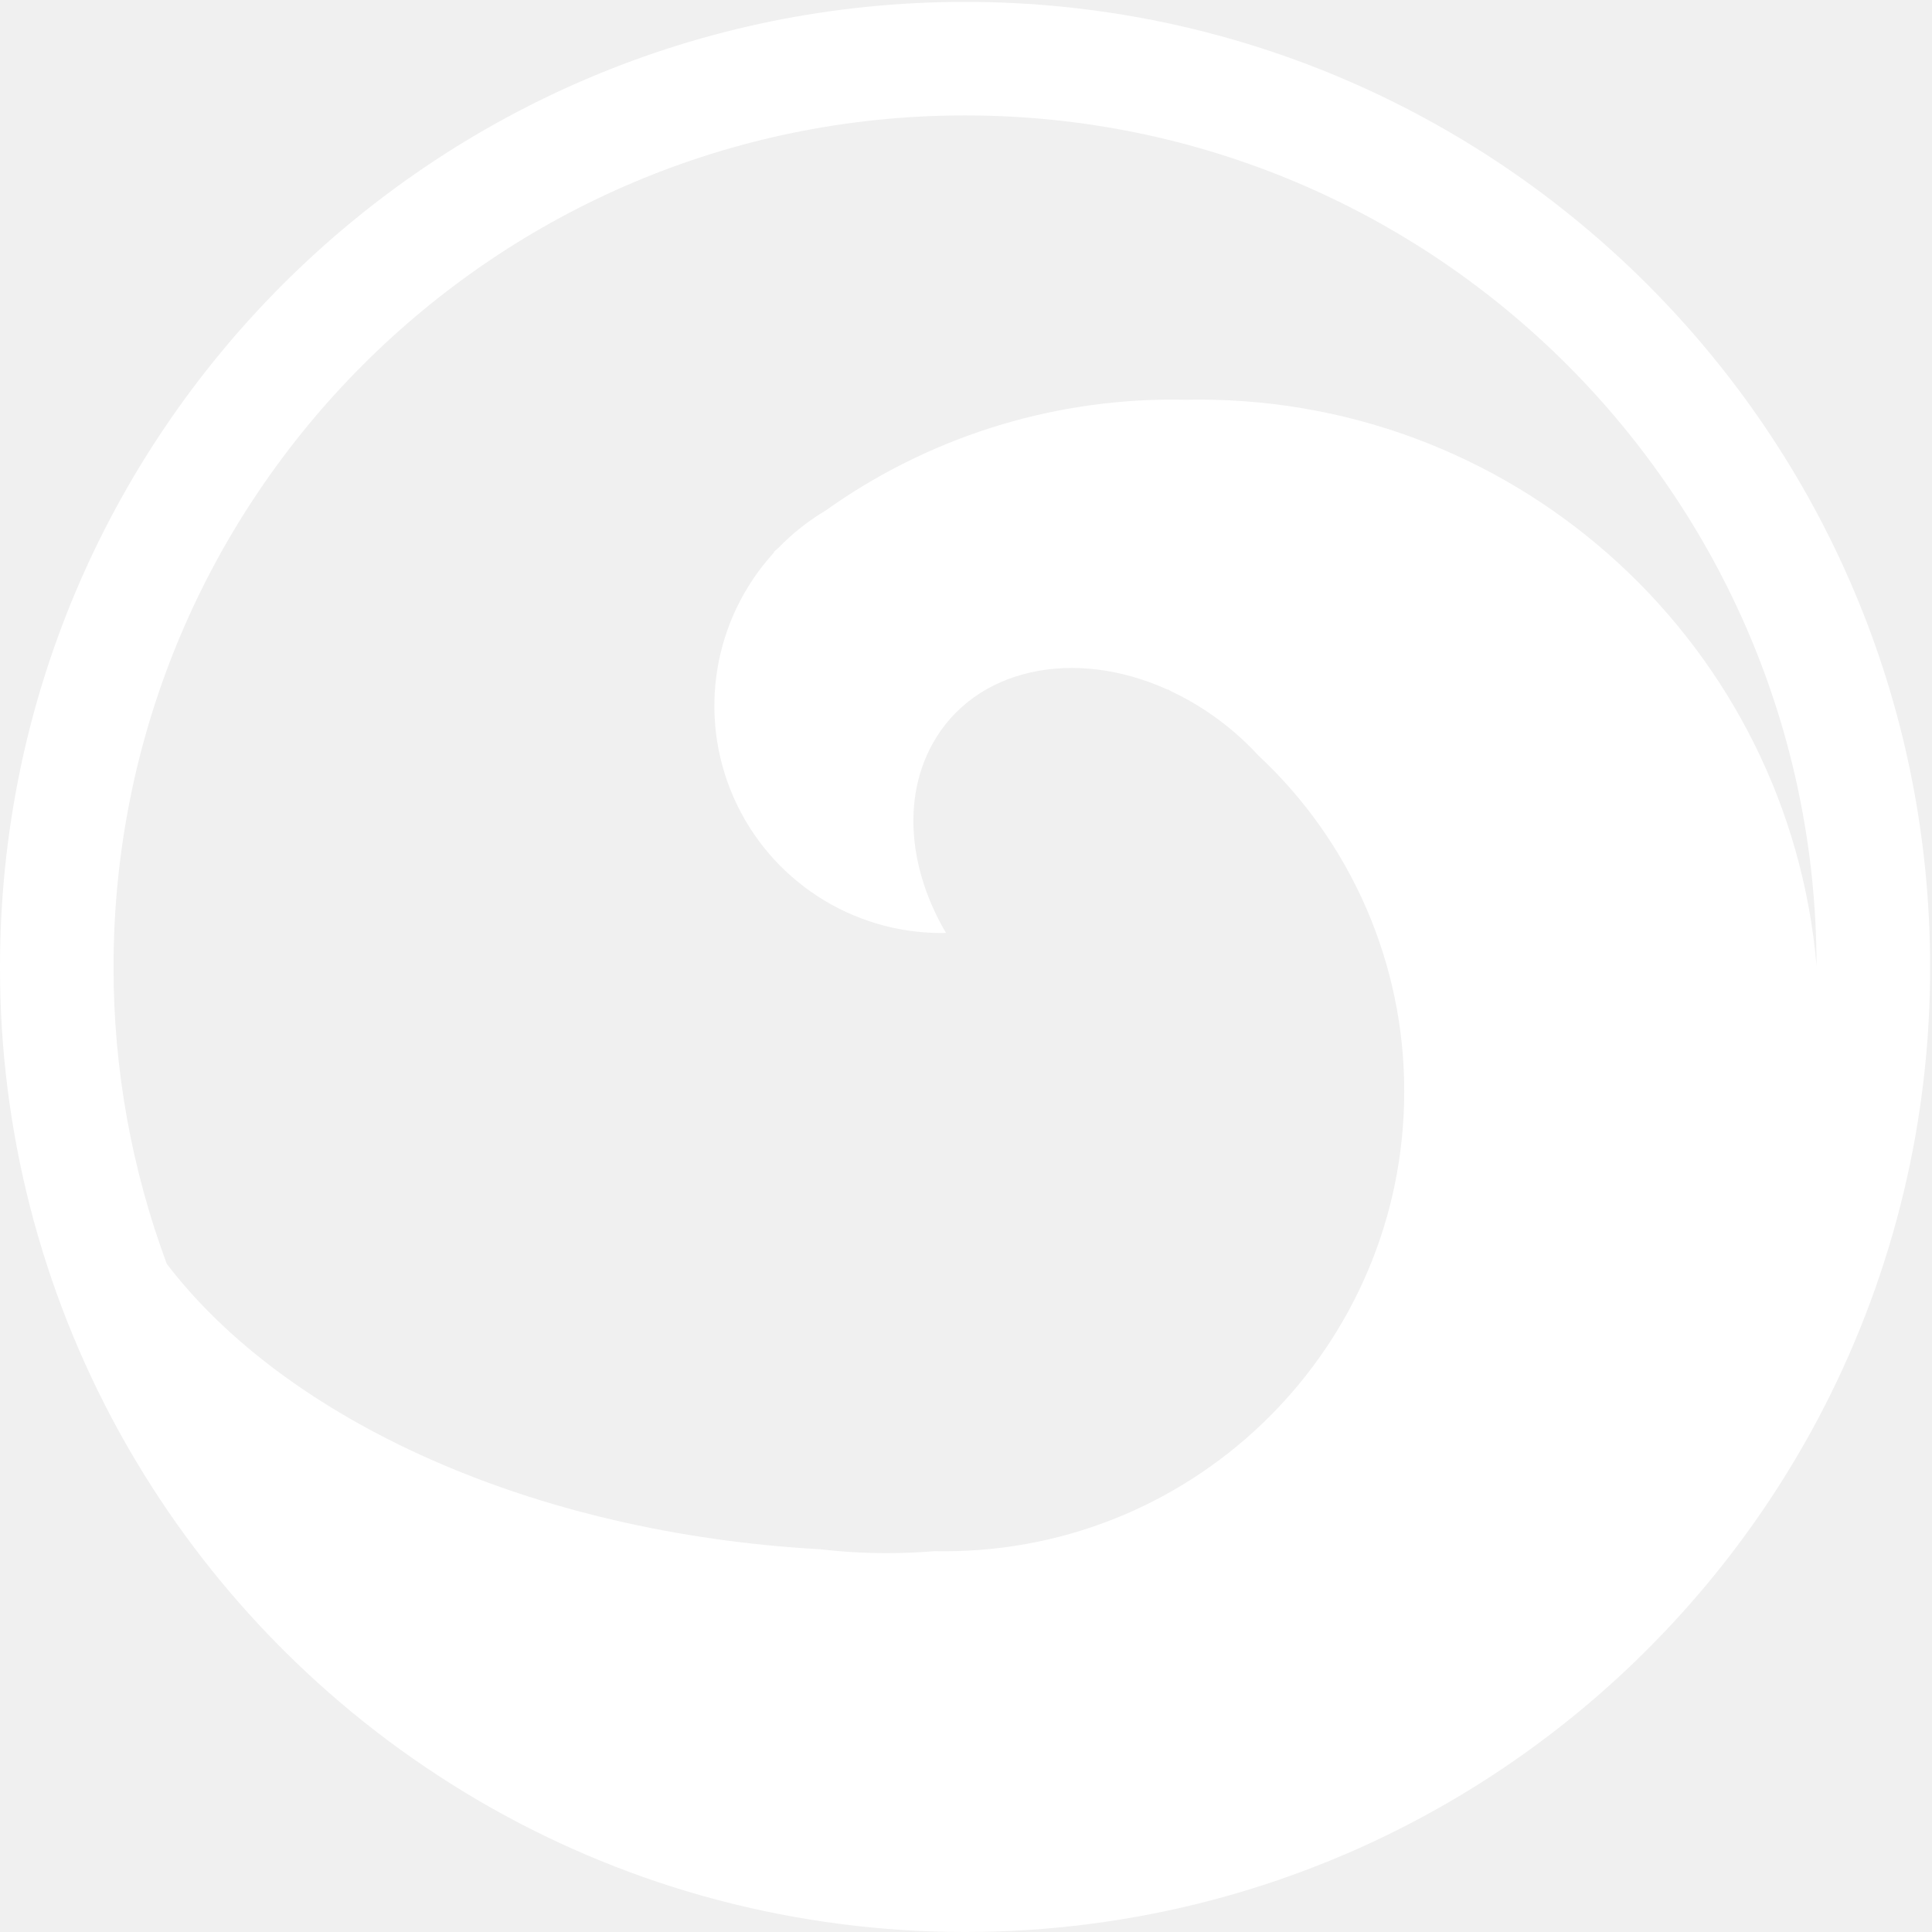
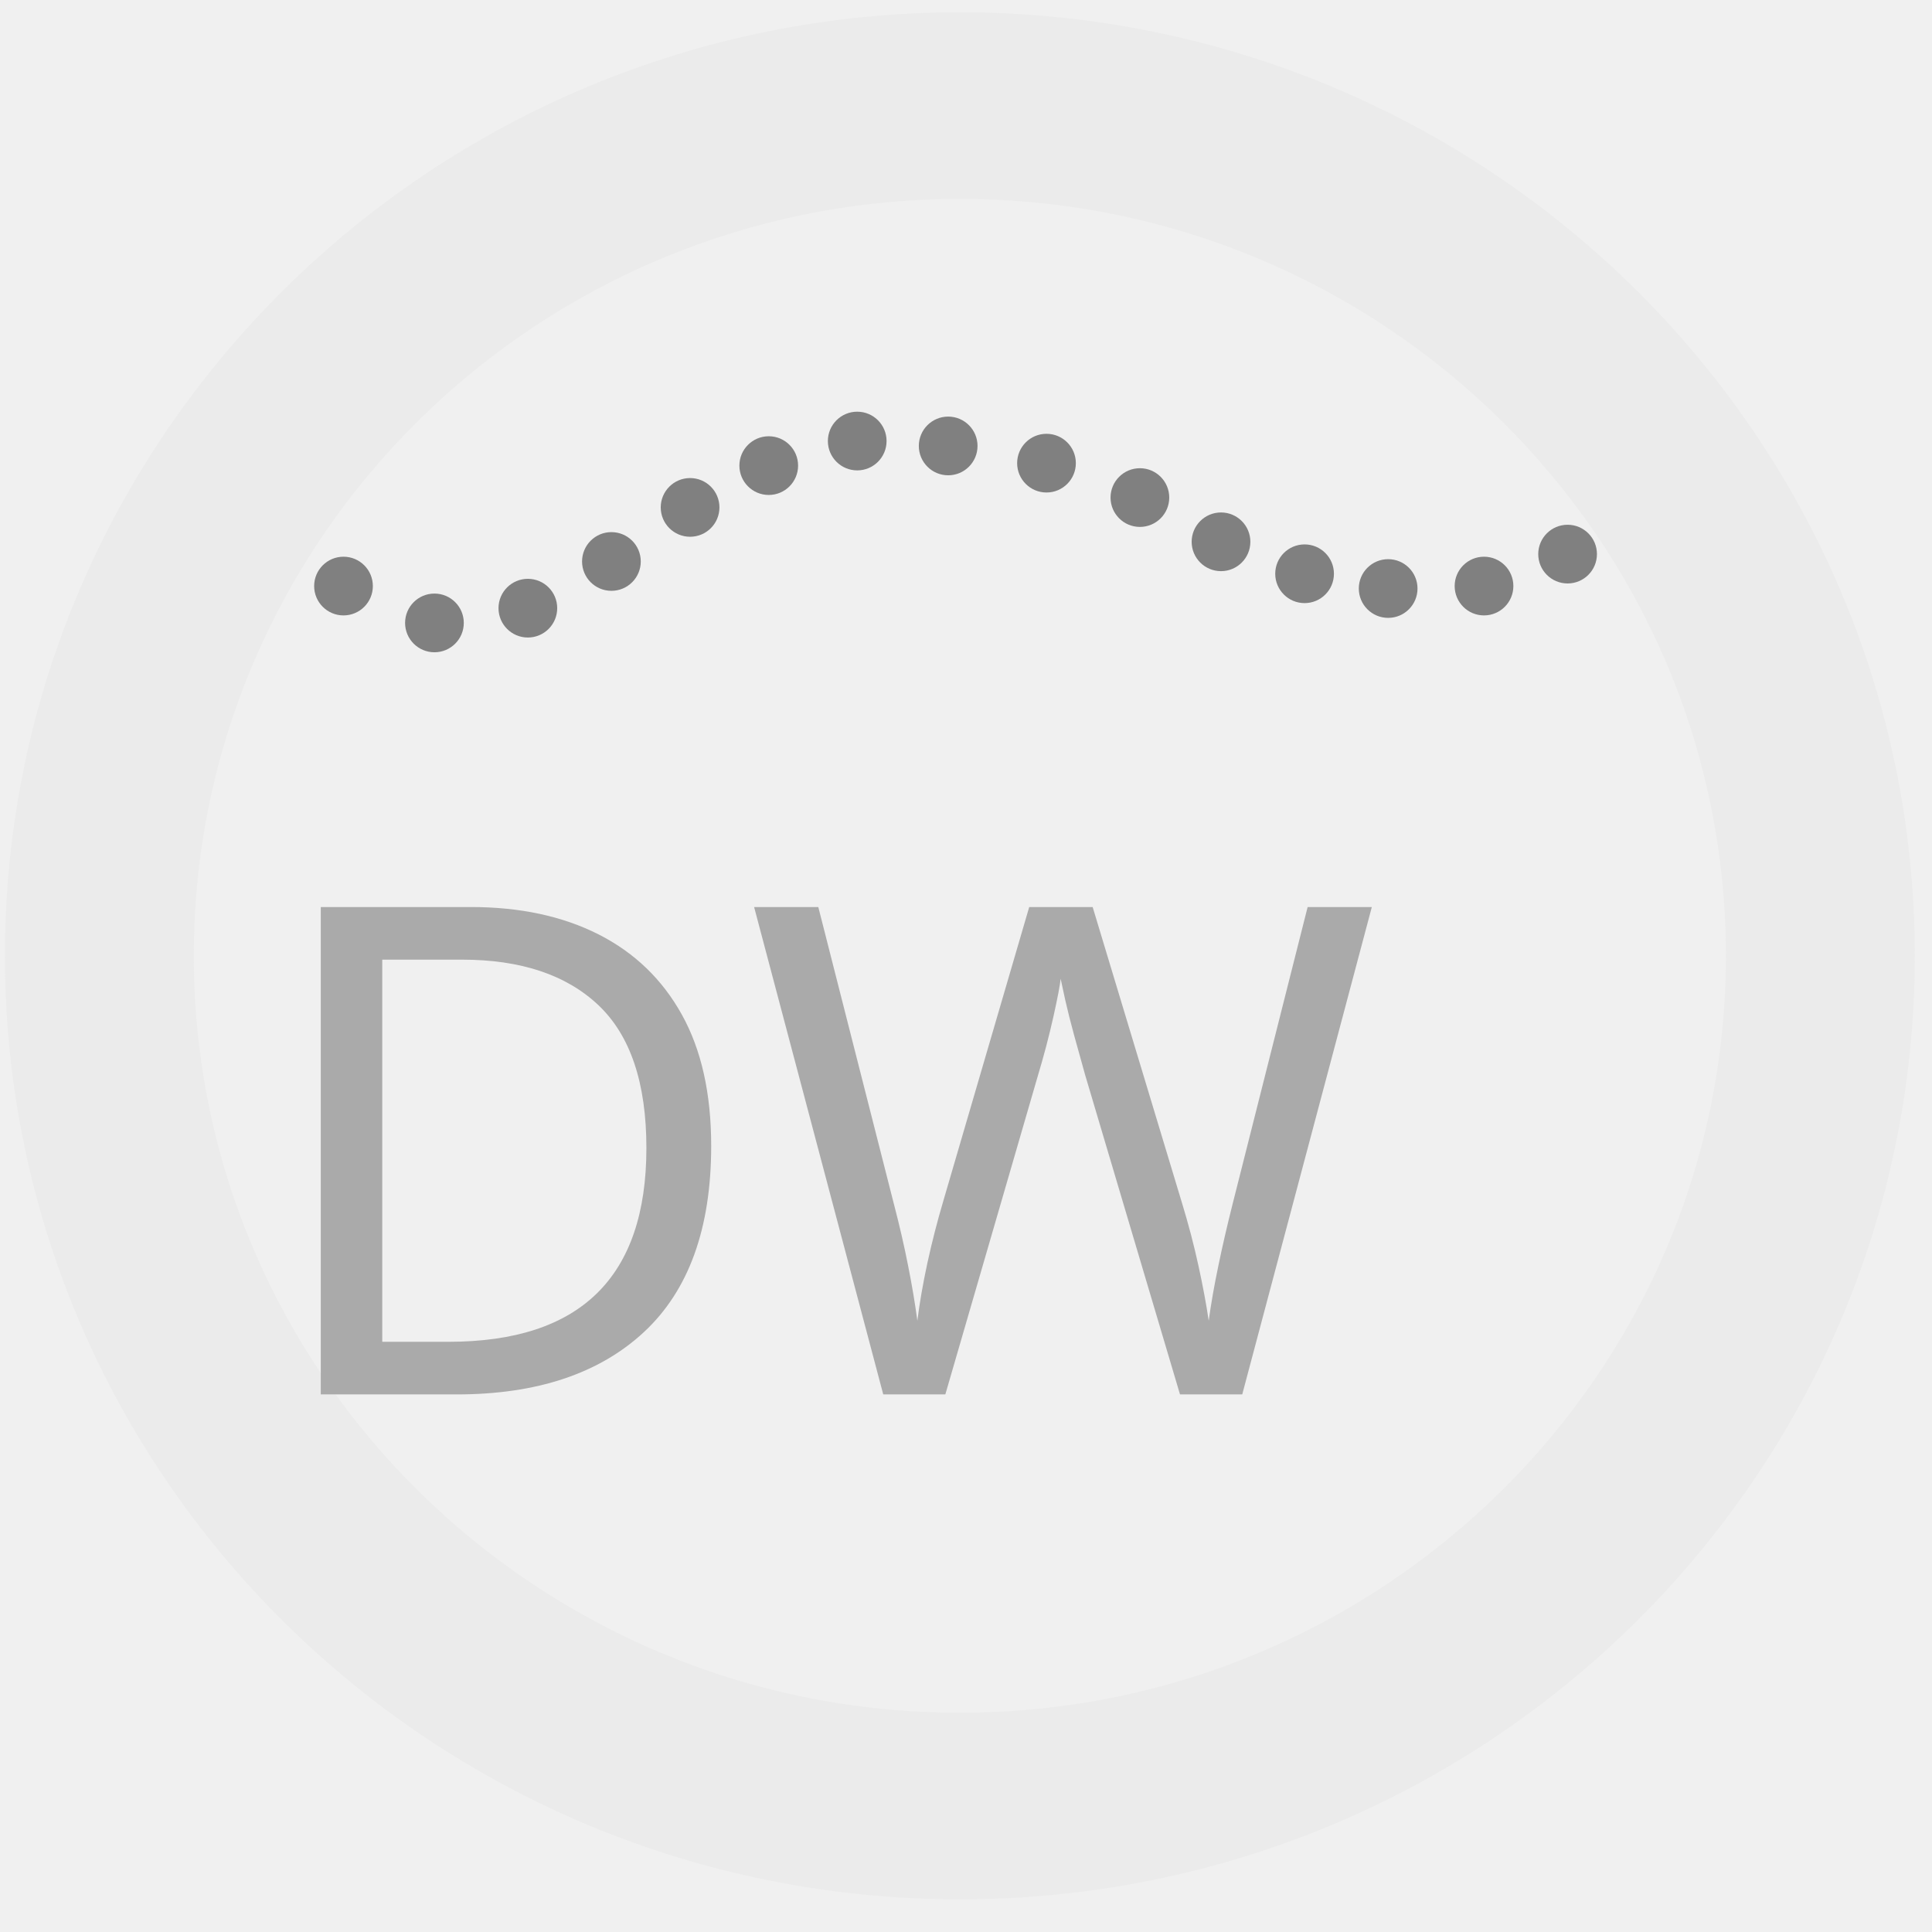
- <svg xmlns="http://www.w3.org/2000/svg" t="1575202564746" class="icon" viewBox="0 0 1024 1024" version="1.1" p-id="11927" width="128" height="128">
-   <defs>
-     <style type="text/css" />
-   </defs>
-   <path d="M967.054 745.335q-1.483 2.897-2.997 5.763c-0.307 0.579-0.62 1.156-0.929 1.734q-1.06 1.987-2.131 3.965c-0.39 0.715-0.786 1.428-1.18 2.141q-0.971 1.762-1.951 3.519c-0.429 0.764-0.863 1.525-1.299 2.286q-0.949 1.671-1.907 3.337-0.677 1.172-1.364 2.339-0.951 1.625-1.913 3.246-0.699 1.177-1.407 2.348-0.967 1.605-1.945 3.203-0.712 1.165-1.432 2.326-0.994 1.598-1.998 3.197-0.718 1.138-1.439 2.274-1.033 1.619-2.079 3.231-0.708 1.099-1.421 2.186-1.092 1.669-2.198 3.328c-0.453 0.679-0.899 1.36-1.358 2.037q-1.199 1.785-2.423 3.558c-0.4 0.584-0.799 1.173-1.199 1.755q-1.468 2.121-2.957 4.224c-0.245 0.346-0.486 0.694-0.73 1.04q-3.769 5.305-7.668 10.51c-0.311 0.415-0.626 0.825-0.938 1.238q-1.474 1.954-2.96 3.896c-0.413 0.536-0.83 1.069-1.246 1.604q-1.355 1.747-2.721 3.486c-0.459 0.581-0.921 1.159-1.383 1.738q-1.322 1.66-2.653 3.31-0.723 0.893-1.453 1.781-1.324 1.618-2.658 3.229-0.737 0.887-1.48 1.77-1.347 1.609-2.709 3.206-0.734 0.862-1.473 1.72-1.399 1.623-2.807 3.235c-0.474 0.541-0.948 1.085-1.425 1.624q-1.475 1.672-2.966 3.331c-0.44 0.49-0.877 0.98-1.318 1.468q-1.611 1.778-3.238 3.542l-1.099 1.199q-1.879 2.024-3.78 4.029c-0.206 0.216-0.408 0.435-0.613 0.65q-6.807 7.158-13.886 14.053l-0.366 0.353q-2.136 2.075-4.296 4.127c-0.28 0.266-0.562 0.529-0.843 0.799q-1.934 1.828-3.885 3.637c-0.352 0.326-0.705 0.648-1.058 0.973q-1.863 1.715-3.742 3.415-0.575 0.518-1.153 1.035-1.855 1.665-3.726 3.313l-1.172 1.027q-1.893 1.654-3.796 3.29l-1.123 0.961q-1.974 1.682-3.964 3.345c-0.331 0.276-0.66 0.553-0.992 0.828q-2.12 1.762-4.262 3.497l-0.735 0.599q-2.398 1.939-4.812 3.85l-0.227 0.181q-13.041 10.29-26.755 19.746l-0.158 0.108q-2.613 1.798-5.252 3.568l-0.471 0.314q-2.498 1.671-5.014 3.313l-0.606 0.394q-2.474 1.608-4.967 3.189l-0.621 0.393q-2.522 1.592-5.064 3.158l-0.525 0.324q-2.646 1.624-5.314 3.218l-0.292 0.175a509.962 509.962 0 0 1-53.521 27.773l-0.106 0.048q-3.023 1.346-6.064 2.654l-0.14 0.049a508.13 508.13 0 0 1-70.641 24.376 514.996 514.996 0 0 1-262.331 0 508.279 508.279 0 0 1-120.743-49.252 513.267 513.267 0 0 1-102.973-76.91l-0.042-0.04q-2.287-2.206-4.548-4.439l-0.06-0.06q-2.26-2.233-4.496-4.496l-0.042-0.042A513.614 513.614 0 0 1 72.63 775.354l-0.035-0.059q-1.641-2.734-3.249-5.495l-0.049-0.084q-1.606-2.757-3.18-5.535l-0.037-0.065q-1.586-2.802-3.139-5.626A509.193 509.193 0 0 1 0.001 512.498C0.001 230.005 229.006 0.999 511.5 0.999s511.499 229.006 511.499 511.499a509.348 509.348 0 0 1-55.945 232.836zM511.5 61.175C262.244 61.175 60.177 263.242 60.177 512.498a450.331 450.331 0 0 0 28.23 157.399c63.386 82.819 193.265 142.76 346.273 151.239a305.601 305.601 0 0 0 35.36 2.058q12.86 0 25.399-1.052 2.53 0.053 5.071 0.053c134.625 0 243.761-109.136 243.761-243.761a243.019 243.019 0 0 0-77.343-178.051A150.571 150.571 0 0 0 639.075 376.671a146.21 146.21 0 0 0-18.304-10.27c-0.578-0.328-1.144-0.674-1.724-0.999 0 0.063 0.007 0.127 0.011 0.191-49.6-22.541-102.488-11.634-124.795 28.648-16.284 29.41-12.288 67.305 7.133 100.214-0.799 0.015-1.583 0.06-2.382 0.06a120.373 120.373 0 0 1-88.813-201.635c-0.01-0.133-0.015-0.268-0.025-0.4 0.799-0.712 1.611-1.406 2.417-2.109A120.813 120.813 0 0 1 437.572 270.613 316.654 316.654 0 0 1 621.892 211.793c2.255 0 4.496 0.039 6.743 0.085 2.248-0.045 4.489-0.085 6.743-0.085 171.932 0 313.007 132.021 327.438 300.214C962.551 262.975 760.594 61.175 511.5 61.175z" fill="#ffffff" p-id="11928" />
+ <svg xmlns="http://www.w3.org/2000/svg" width="100%" height="100%" viewBox="0 0 128 128" version="1.1" xml:space="preserve" style="fill-rule:evenodd;clip-rule:evenodd;stroke-linejoin:round;stroke-miterlimit:2;">
+   <g transform="matrix(0.992337,0,0,0.979584,0.487302,0.654724)">
+     <path d="M63.593,0.163C98.781,0.163 127.349,28.757 127.349,63.976C127.349,99.196 98.781,127.79 63.593,127.79C28.405,127.79 -0.163,99.196 -0.163,63.976C-0.163,28.757 28.405,0.163 63.593,0.163ZM63.593,12.785C91.82,12.785 114.738,35.723 114.738,63.976C114.738,92.23 91.82,115.167 63.593,115.167C35.365,115.167 12.448,92.23 12.448,63.976C12.448,35.723 35.365,12.785 63.593,12.785Z" style="fill:rgb(235,235,235);" />
+   </g>
+   <g transform="matrix(0.63743,0,0,0.63743,-0.880728,39.9897)">
+     <text x="27.847px" y="82.192px" style="font-family:'KronaOne-Regular', 'Krona One';font-size:70.932px;fill:rgb(170,170,170);">DW</text>
+   </g>
+   <g transform="matrix(0.546872,0,0,0.546872,-469.603,-114.726)">
+     <circle cx="900.322" cy="280.786" r="3.556" style="fill:rgb(128,128,128);" />
+   </g>
+   <g transform="matrix(0.546872,0,0,0.546872,-463.578,-112.284)">
+     <circle cx="900.322" cy="280.786" r="3.556" style="fill:rgb(128,128,128);" />
+   </g>
+   <g transform="matrix(0.546872,0,0,0.546872,-457.389,-113.261)">
+     <circle cx="900.322" cy="280.786" r="3.556" style="fill:rgb(128,128,128);" />
+   </g>
+   <g transform="matrix(0.546872,0,0,0.546872,-451.853,-116.355)">
+     <circle cx="900.322" cy="280.786" r="3.556" style="fill:rgb(128,128,128);" />
+   </g>
+   <g transform="matrix(0.546872,0,0,0.546872,-446.641,-119.937)">
+     <circle cx="900.322" cy="280.786" r="3.556" style="fill:rgb(128,128,128);" />
+   </g>
+   <g transform="matrix(0.546872,0,0,0.546872,-441.43,-122.706)">
+     <circle cx="900.322" cy="280.786" r="3.556" style="fill:rgb(128,128,128);" />
+   </g>
+   <g transform="matrix(0.546872,0,0,0.546872,-435.568,-124.334)">
+     <circle cx="900.322" cy="280.786" r="3.556" style="fill:rgb(128,128,128);" />
+   </g>
+   <g transform="matrix(0.546872,0,0,0.546872,-429.542,-124.009)">
+     <circle cx="900.322" cy="280.786" r="3.556" style="fill:rgb(128,128,128);" />
+   </g>
+   <g transform="matrix(0.546872,0,0,0.546872,-423.028,-122.869)">
+     <circle cx="900.322" cy="280.786" r="3.556" style="fill:rgb(128,128,128);" />
+   </g>
+   <g transform="matrix(0.546872,0,0,0.546872,-416.84,-120.589)">
+     <circle cx="900.322" cy="280.786" r="3.556" style="fill:rgb(128,128,128);" />
+   </g>
+   <g transform="matrix(0.546872,0,0,0.546872,-411.466,-117.658)">
+     <circle cx="900.322" cy="280.786" r="3.556" style="fill:rgb(128,128,128);" />
+   </g>
+   <g transform="matrix(0.546872,0,0,0.546872,-405.929,-115.541)">
+     <circle cx="900.322" cy="280.786" r="3.556" style="fill:rgb(128,128,128);" />
+   </g>
+   <g transform="matrix(0.546872,0,0,0.546872,-400.392,-114.563)">
+     <circle cx="900.322" cy="280.786" r="3.556" style="fill:rgb(128,128,128);" />
+   </g>
+   <g transform="matrix(0.546872,0,0,0.546872,-394.041,-114.726)">
+     <circle cx="900.322" cy="280.786" r="3.556" style="fill:rgb(128,128,128);" />
+   </g>
+   <g transform="matrix(0.546872,0,0,0.546872,-388.504,-116.843)">
+     <circle cx="900.322" cy="280.786" r="3.556" style="fill:rgb(128,128,128);" />
+   </g>
</svg>
